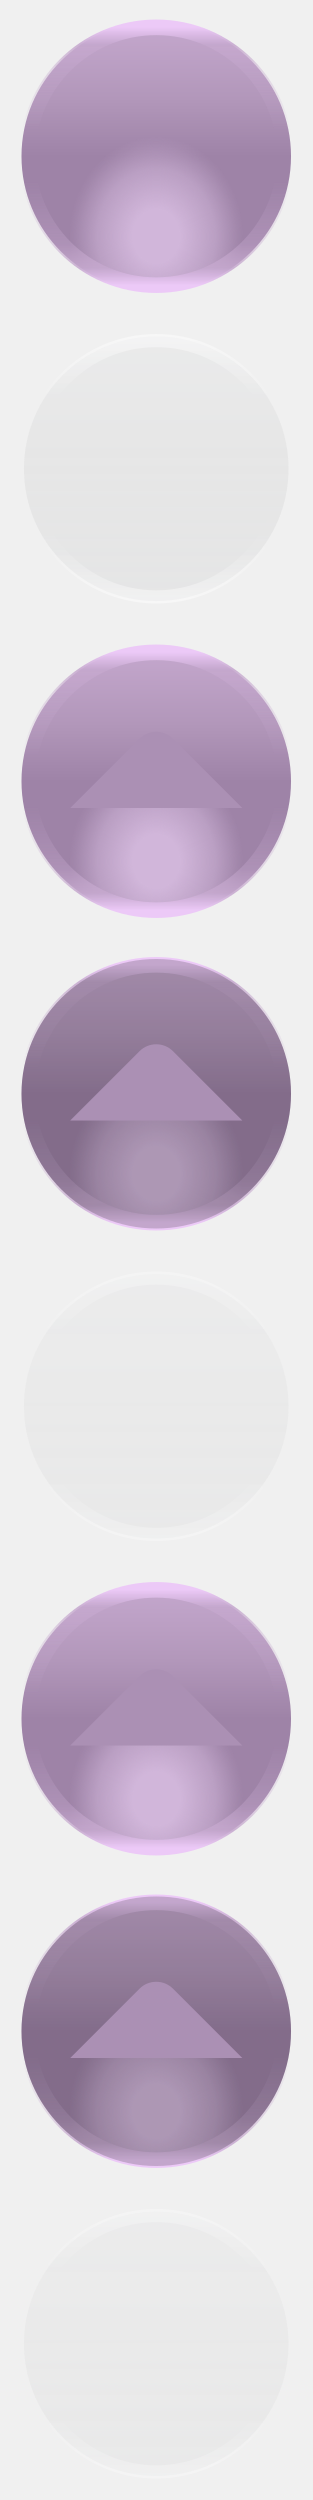
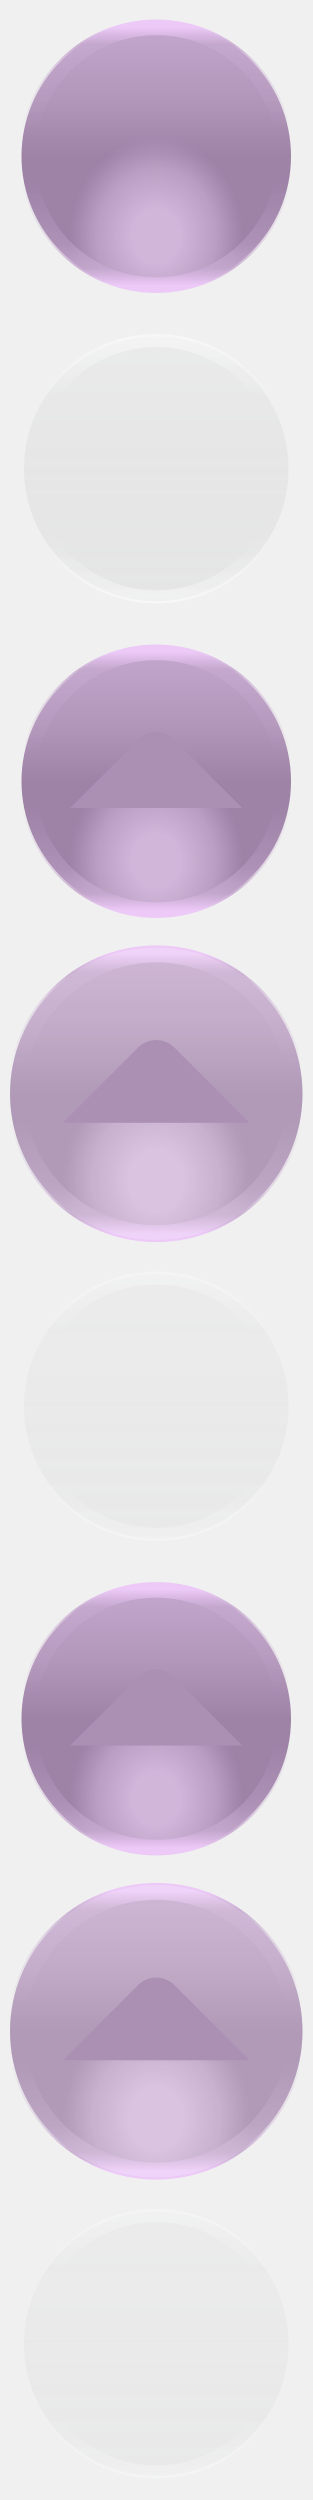
<svg xmlns="http://www.w3.org/2000/svg" width="16" height="128" viewBox="0 0 16 128">
  <g id="active-center">
    <rect x="0" y="0" width="16" height="16" fill="#000000" fill-opacity="0" />
    <g transform="translate(8,8)">
      <defs>
        <linearGradient id="bodykee0" x1="0" y1="0" x2="0" y2="1">
          <stop offset="0" stop-color="#C5A8CE" />
          <stop offset="0.286" stop-color="#B297BA" />
          <stop offset="0.5" stop-color="#9E83A7" />
          <stop offset="1" stop-color="#9E83A7" />
        </linearGradient>
        <linearGradient id="rimkee0" x1="0" y1="0" x2="0" y2="1">
          <stop offset="0" stop-color="#ECC9F7" />
          <stop offset="0.068" stop-color="#C5A8CE" stop-opacity="0.880" />
          <stop offset="0.160" stop-color="#C5A8CE" stop-opacity="0.400" />
          <stop offset="0.40" stop-color="#C5A8CE" stop-opacity="0" />
          <stop offset="0.60" stop-color="#C5A8CE" stop-opacity="0" />
          <stop offset="0.840" stop-color="#C5A8CE" stop-opacity="0.400" />
          <stop offset="0.932" stop-color="#C5A8CE" stop-opacity="0.880" />
          <stop offset="1" stop-color="#ECC9F7" />
        </linearGradient>
        <radialGradient id="domekee0" gradientUnits="userSpaceOnUse" cx="0" cy="4.100" r="4.450" gradientTransform="matrix(1 0 0 1.1461 0 -0.5989)">
          <stop offset="0" stop-color="#D1B6DA" stop-opacity="1" />
          <stop offset="0.27" stop-color="#D1B6DA" stop-opacity="1" />
          <stop offset="0.68" stop-color="#D1B6DA" stop-opacity="0.550" />
          <stop offset="0.93" stop-color="#D1B6DA" stop-opacity="0.090" />
          <stop offset="1" stop-color="#D1B6DA" stop-opacity="0" />
        </radialGradient>
      </defs>
      <circle r="6.900" fill="url(#bodykee0)" />
      <path d="M-4.448,3.966 L-4.444,3.833 L-4.436,3.700 L-4.426,3.567 L-4.412,3.434 L-4.395,3.302 L-4.375,3.171 L-4.353,3.040 L-4.327,2.909 L-4.298,2.780 L-4.267,2.652 L-4.232,2.524 L-4.195,2.398 L-4.154,2.272 L-4.111,2.148 L-4.065,2.026 L-4.017,1.904 L-3.965,1.785 L-3.911,1.666 L-3.854,1.550 L-3.794,1.435 L-3.732,1.322 L-3.667,1.211 L-3.600,1.102 L-3.530,0.995 L-3.458,0.890 L-3.384,0.788 L-3.307,0.687 L-3.228,0.589 L-3.147,0.494 L-3.063,0.401 L-2.978,0.310 L-2.890,0.222 L-2.800,0.137 L-2.709,0.054 L-2.616,-0.026 L-2.521,-0.103 L-2.424,-0.177 L-2.325,-0.248 L-2.225,-0.317 L-2.123,-0.382 L-2.020,-0.444 L-1.916,-0.503 L-1.810,-0.559 L-1.703,-0.612 L-1.595,-0.661 L-1.485,-0.707 L-1.375,-0.750 L-1.264,-0.790 L-1.152,-0.826 L-1.039,-0.859 L-0.925,-0.889 L-0.811,-0.915 L-0.696,-0.937 L-0.581,-0.956 L-0.465,-0.972 L-0.349,-0.984 L-0.233,-0.993 L-0.116,-0.998 L-0.000,-1.000 L0.116,-0.998 L0.233,-0.993 L0.349,-0.984 L0.465,-0.972 L0.581,-0.956 L0.696,-0.937 L0.811,-0.915 L0.925,-0.889 L1.039,-0.859 L1.152,-0.826 L1.264,-0.790 L1.375,-0.750 L1.485,-0.707 L1.595,-0.661 L1.703,-0.612 L1.810,-0.559 L1.916,-0.503 L2.020,-0.444 L2.123,-0.382 L2.225,-0.317 L2.325,-0.248 L2.424,-0.177 L2.521,-0.103 L2.616,-0.026 L2.709,0.054 L2.800,0.137 L2.890,0.222 L2.978,0.310 L3.063,0.401 L3.147,0.494 L3.228,0.589 L3.307,0.687 L3.384,0.788 L3.458,0.890 L3.530,0.995 L3.600,1.102 L3.667,1.211 L3.732,1.322 L3.794,1.435 L3.854,1.550 L3.911,1.666 L3.965,1.785 L4.017,1.904 L4.065,2.026 L4.111,2.148 L4.154,2.272 L4.195,2.398 L4.232,2.524 L4.267,2.652 L4.298,2.780 L4.327,2.909 L4.353,3.040 L4.375,3.171 L4.395,3.302 L4.412,3.434 L4.426,3.567 L4.436,3.700 L4.444,3.833 L4.448,3.966 L4.450,4.100 L4.448,4.234 L4.444,4.367 L4.436,4.500 L4.426,4.633 L4.412,4.766 L4.395,4.898 L4.375,5.029 L4.353,5.160 L4.327,5.291 L4.200,5.474 L4.056,5.582 L3.908,5.686 L3.758,5.787 L3.605,5.883 L3.450,5.976 L3.292,6.064 L3.133,6.148 L2.971,6.228 L2.806,6.303 L2.641,6.375 L2.473,6.442 L2.303,6.504 L2.132,6.562 L1.960,6.616 L1.786,6.665 L1.611,6.709 L1.435,6.749 L1.257,6.784 L1.079,6.815 L0.901,6.841 L0.721,6.862 L0.541,6.879 L0.361,6.891 L0.181,6.898 L0.000,6.900 L-0.181,6.898 L-0.361,6.891 L-0.541,6.879 L-0.721,6.862 L-0.901,6.841 L-1.079,6.815 L-1.257,6.784 L-1.435,6.749 L-1.611,6.709 L-1.786,6.665 L-1.960,6.616 L-2.132,6.562 L-2.303,6.504 L-2.473,6.442 L-2.641,6.375 L-2.806,6.303 L-2.971,6.228 L-3.133,6.148 L-3.292,6.064 L-3.450,5.976 L-3.605,5.883 L-3.758,5.787 L-3.908,5.686 L-4.056,5.582 L-4.200,5.474 L-4.327,5.291 L-4.353,5.160 L-4.375,5.029 L-4.395,4.898 L-4.412,4.766 L-4.426,4.633 L-4.436,4.500 L-4.444,4.367 L-4.448,4.234 L-4.450,4.100 Z" fill="url(#domekee0)" />
      <circle r="6.600" fill="none" stroke="url(#rimkee0)" stroke-width="0.800" />
    </g>
  </g>
  <g id="inactive-center">
    <rect x="0" y="16" width="16" height="16" fill="#000000" fill-opacity="0" />
    <g transform="translate(8,24)">
      <defs>
        <linearGradient id="bodykee1" x1="0" y1="0" x2="0" y2="1">
          <stop offset="0" stop-color="#D4D6D8" stop-opacity="0.236" />
          <stop offset="0.45" stop-color="#C9C9C9" stop-opacity="0.23" />
          <stop offset="1" stop-color="#B8BABC" stop-opacity="0.195" />
        </linearGradient>
        <linearGradient id="rimkee1" x1="0" y1="0" x2="0" y2="1">
          <stop offset="0" stop-color="#FFFFFF" stop-opacity="0.434" />
          <stop offset="0.220" stop-color="#FFFFFF" stop-opacity="0" />
          <stop offset="0.800" stop-color="#FFFFFF" stop-opacity="0.023" />
          <stop offset="1" stop-color="#FFFFFF" stop-opacity="0.434" />
        </linearGradient>
      </defs>
      <circle r="6.774" fill="url(#bodykee1)" />
      <circle r="6.562" fill="none" stroke="url(#rimkee1)" stroke-width="0.674" />
    </g>
  </g>
  <g id="hover-center">
    <rect x="0" y="32" width="16" height="16" fill="#000000" fill-opacity="0" />
    <g transform="translate(8,40)">
      <defs>
        <linearGradient id="bodykee2" x1="0" y1="0" x2="0" y2="1">
          <stop offset="0" stop-color="#C5A8CE" />
          <stop offset="0.286" stop-color="#B297BA" />
          <stop offset="0.5" stop-color="#9E83A7" />
          <stop offset="1" stop-color="#9E83A7" />
        </linearGradient>
        <linearGradient id="rimkee2" x1="0" y1="0" x2="0" y2="1">
          <stop offset="0" stop-color="#ECC9F7" />
          <stop offset="0.068" stop-color="#C5A8CE" stop-opacity="0.880" />
          <stop offset="0.160" stop-color="#C5A8CE" stop-opacity="0.400" />
          <stop offset="0.40" stop-color="#C5A8CE" stop-opacity="0" />
          <stop offset="0.60" stop-color="#C5A8CE" stop-opacity="0" />
          <stop offset="0.840" stop-color="#C5A8CE" stop-opacity="0.400" />
          <stop offset="0.932" stop-color="#C5A8CE" stop-opacity="0.880" />
          <stop offset="1" stop-color="#ECC9F7" />
        </linearGradient>
        <radialGradient id="domekee2" gradientUnits="userSpaceOnUse" cx="0" cy="4.100" r="4.450" gradientTransform="matrix(1 0 0 1.1461 0 -0.5989)">
          <stop offset="0" stop-color="#D1B6DA" stop-opacity="1" />
          <stop offset="0.27" stop-color="#D1B6DA" stop-opacity="1" />
          <stop offset="0.68" stop-color="#D1B6DA" stop-opacity="0.550" />
          <stop offset="0.93" stop-color="#D1B6DA" stop-opacity="0.090" />
          <stop offset="1" stop-color="#D1B6DA" stop-opacity="0" />
        </radialGradient>
      </defs>
      <circle r="6.900" fill="url(#bodykee2)" />
      <path d="M-4.448,3.966 L-4.444,3.833 L-4.436,3.700 L-4.426,3.567 L-4.412,3.434 L-4.395,3.302 L-4.375,3.171 L-4.353,3.040 L-4.327,2.909 L-4.298,2.780 L-4.267,2.652 L-4.232,2.524 L-4.195,2.398 L-4.154,2.272 L-4.111,2.148 L-4.065,2.026 L-4.017,1.904 L-3.965,1.785 L-3.911,1.666 L-3.854,1.550 L-3.794,1.435 L-3.732,1.322 L-3.667,1.211 L-3.600,1.102 L-3.530,0.995 L-3.458,0.890 L-3.384,0.788 L-3.307,0.687 L-3.228,0.589 L-3.147,0.494 L-3.063,0.401 L-2.978,0.310 L-2.890,0.222 L-2.800,0.137 L-2.709,0.054 L-2.616,-0.026 L-2.521,-0.103 L-2.424,-0.177 L-2.325,-0.248 L-2.225,-0.317 L-2.123,-0.382 L-2.020,-0.444 L-1.916,-0.503 L-1.810,-0.559 L-1.703,-0.612 L-1.595,-0.661 L-1.485,-0.707 L-1.375,-0.750 L-1.264,-0.790 L-1.152,-0.826 L-1.039,-0.859 L-0.925,-0.889 L-0.811,-0.915 L-0.696,-0.937 L-0.581,-0.956 L-0.465,-0.972 L-0.349,-0.984 L-0.233,-0.993 L-0.116,-0.998 L-0.000,-1.000 L0.116,-0.998 L0.233,-0.993 L0.349,-0.984 L0.465,-0.972 L0.581,-0.956 L0.696,-0.937 L0.811,-0.915 L0.925,-0.889 L1.039,-0.859 L1.152,-0.826 L1.264,-0.790 L1.375,-0.750 L1.485,-0.707 L1.595,-0.661 L1.703,-0.612 L1.810,-0.559 L1.916,-0.503 L2.020,-0.444 L2.123,-0.382 L2.225,-0.317 L2.325,-0.248 L2.424,-0.177 L2.521,-0.103 L2.616,-0.026 L2.709,0.054 L2.800,0.137 L2.890,0.222 L2.978,0.310 L3.063,0.401 L3.147,0.494 L3.228,0.589 L3.307,0.687 L3.384,0.788 L3.458,0.890 L3.530,0.995 L3.600,1.102 L3.667,1.211 L3.732,1.322 L3.794,1.435 L3.854,1.550 L3.911,1.666 L3.965,1.785 L4.017,1.904 L4.065,2.026 L4.111,2.148 L4.154,2.272 L4.195,2.398 L4.232,2.524 L4.267,2.652 L4.298,2.780 L4.327,2.909 L4.353,3.040 L4.375,3.171 L4.395,3.302 L4.412,3.434 L4.426,3.567 L4.436,3.700 L4.444,3.833 L4.448,3.966 L4.450,4.100 L4.448,4.234 L4.444,4.367 L4.436,4.500 L4.426,4.633 L4.412,4.766 L4.395,4.898 L4.375,5.029 L4.353,5.160 L4.327,5.291 L4.200,5.474 L4.056,5.582 L3.908,5.686 L3.758,5.787 L3.605,5.883 L3.450,5.976 L3.292,6.064 L3.133,6.148 L2.971,6.228 L2.806,6.303 L2.641,6.375 L2.473,6.442 L2.303,6.504 L2.132,6.562 L1.960,6.616 L1.786,6.665 L1.611,6.709 L1.435,6.749 L1.257,6.784 L1.079,6.815 L0.901,6.841 L0.721,6.862 L0.541,6.879 L0.361,6.891 L0.181,6.898 L0.000,6.900 L-0.181,6.898 L-0.361,6.891 L-0.541,6.879 L-0.721,6.862 L-0.901,6.841 L-1.079,6.815 L-1.257,6.784 L-1.435,6.749 L-1.611,6.709 L-1.786,6.665 L-1.960,6.616 L-2.132,6.562 L-2.303,6.504 L-2.473,6.442 L-2.641,6.375 L-2.806,6.303 L-2.971,6.228 L-3.133,6.148 L-3.292,6.064 L-3.450,5.976 L-3.605,5.883 L-3.758,5.787 L-3.908,5.686 L-4.056,5.582 L-4.200,5.474 L-4.327,5.291 L-4.353,5.160 L-4.375,5.029 L-4.395,4.898 L-4.412,4.766 L-4.426,4.633 L-4.436,4.500 L-4.444,4.367 L-4.448,4.234 L-4.450,4.100 Z" fill="url(#domekee2)" />
      <circle r="6.600" fill="none" stroke="url(#rimkee2)" stroke-width="0.800" />
      <path transform="matrix(0.01754674 0 0 -0.01754674 -8.10415 8.0813)" fill="#AB90B4" d="m 210.737,382.462 202.329,202.329 c 26.838,26.838 70.749,26.838 97.587,6e-4 l 202.331,-202.331 -502.247,0.001" />
    </g>
  </g>
  <g id="pressed-center">
    <rect x="0" y="48" width="16" height="16" fill="#000000" fill-opacity="0" />
    <g transform="translate(8,56)">
      <defs>
        <linearGradient id="bodykee3" x1="0" y1="0" x2="0" y2="1">
          <stop offset="0" stop-color="#C5A8CE" />
          <stop offset="0.286" stop-color="#B297BA" />
          <stop offset="0.5" stop-color="#9E83A7" />
          <stop offset="1" stop-color="#9E83A7" />
        </linearGradient>
        <linearGradient id="rimkee3" x1="0" y1="0" x2="0" y2="1">
          <stop offset="0" stop-color="#ECC9F7" />
          <stop offset="0.068" stop-color="#C5A8CE" stop-opacity="0.880" />
          <stop offset="0.160" stop-color="#C5A8CE" stop-opacity="0.400" />
          <stop offset="0.40" stop-color="#C5A8CE" stop-opacity="0" />
          <stop offset="0.60" stop-color="#C5A8CE" stop-opacity="0" />
          <stop offset="0.840" stop-color="#C5A8CE" stop-opacity="0.400" />
          <stop offset="0.932" stop-color="#C5A8CE" stop-opacity="0.880" />
          <stop offset="1" stop-color="#ECC9F7" />
        </linearGradient>
        <radialGradient id="domekee3" gradientUnits="userSpaceOnUse" cx="0" cy="4.100" r="4.450" gradientTransform="matrix(1 0 0 1.1461 0 -0.5989)">
          <stop offset="0" stop-color="#D1B6DA" stop-opacity="1" />
          <stop offset="0.27" stop-color="#D1B6DA" stop-opacity="1" />
          <stop offset="0.68" stop-color="#D1B6DA" stop-opacity="0.550" />
          <stop offset="0.93" stop-color="#D1B6DA" stop-opacity="0.090" />
          <stop offset="1" stop-color="#D1B6DA" stop-opacity="0" />
        </radialGradient>
      </defs>
-       <circle r="6.900" fill="url(#bodykee3)" />
-       <path d="M-4.448,3.966 L-4.444,3.833 L-4.436,3.700 L-4.426,3.567 L-4.412,3.434 L-4.395,3.302 L-4.375,3.171 L-4.353,3.040 L-4.327,2.909 L-4.298,2.780 L-4.267,2.652 L-4.232,2.524 L-4.195,2.398 L-4.154,2.272 L-4.111,2.148 L-4.065,2.026 L-4.017,1.904 L-3.965,1.785 L-3.911,1.666 L-3.854,1.550 L-3.794,1.435 L-3.732,1.322 L-3.667,1.211 L-3.600,1.102 L-3.530,0.995 L-3.458,0.890 L-3.384,0.788 L-3.307,0.687 L-3.228,0.589 L-3.147,0.494 L-3.063,0.401 L-2.978,0.310 L-2.890,0.222 L-2.800,0.137 L-2.709,0.054 L-2.616,-0.026 L-2.521,-0.103 L-2.424,-0.177 L-2.325,-0.248 L-2.225,-0.317 L-2.123,-0.382 L-2.020,-0.444 L-1.916,-0.503 L-1.810,-0.559 L-1.703,-0.612 L-1.595,-0.661 L-1.485,-0.707 L-1.375,-0.750 L-1.264,-0.790 L-1.152,-0.826 L-1.039,-0.859 L-0.925,-0.889 L-0.811,-0.915 L-0.696,-0.937 L-0.581,-0.956 L-0.465,-0.972 L-0.349,-0.984 L-0.233,-0.993 L-0.116,-0.998 L-0.000,-1.000 L0.116,-0.998 L0.233,-0.993 L0.349,-0.984 L0.465,-0.972 L0.581,-0.956 L0.696,-0.937 L0.811,-0.915 L0.925,-0.889 L1.039,-0.859 L1.152,-0.826 L1.264,-0.790 L1.375,-0.750 L1.485,-0.707 L1.595,-0.661 L1.703,-0.612 L1.810,-0.559 L1.916,-0.503 L2.020,-0.444 L2.123,-0.382 L2.225,-0.317 L2.325,-0.248 L2.424,-0.177 L2.521,-0.103 L2.616,-0.026 L2.709,0.054 L2.800,0.137 L2.890,0.222 L2.978,0.310 L3.063,0.401 L3.147,0.494 L3.228,0.589 L3.307,0.687 L3.384,0.788 L3.458,0.890 L3.530,0.995 L3.600,1.102 L3.667,1.211 L3.732,1.322 L3.794,1.435 L3.854,1.550 L3.911,1.666 L3.965,1.785 L4.017,1.904 L4.065,2.026 L4.111,2.148 L4.154,2.272 L4.195,2.398 L4.232,2.524 L4.267,2.652 L4.298,2.780 L4.327,2.909 L4.353,3.040 L4.375,3.171 L4.395,3.302 L4.412,3.434 L4.426,3.567 L4.436,3.700 L4.444,3.833 L4.448,3.966 L4.450,4.100 L4.448,4.234 L4.444,4.367 L4.436,4.500 L4.426,4.633 L4.412,4.766 L4.395,4.898 L4.375,5.029 L4.353,5.160 L4.327,5.291 L4.200,5.474 L4.056,5.582 L3.908,5.686 L3.758,5.787 L3.605,5.883 L3.450,5.976 L3.292,6.064 L3.133,6.148 L2.971,6.228 L2.806,6.303 L2.641,6.375 L2.473,6.442 L2.303,6.504 L2.132,6.562 L1.960,6.616 L1.786,6.665 L1.611,6.709 L1.435,6.749 L1.257,6.784 L1.079,6.815 L0.901,6.841 L0.721,6.862 L0.541,6.879 L0.361,6.891 L0.181,6.898 L0.000,6.900 L-0.181,6.898 L-0.361,6.891 L-0.541,6.879 L-0.721,6.862 L-0.901,6.841 L-1.079,6.815 L-1.257,6.784 L-1.435,6.749 L-1.611,6.709 L-1.786,6.665 L-1.960,6.616 L-2.132,6.562 L-2.303,6.504 L-2.473,6.442 L-2.641,6.375 L-2.806,6.303 L-2.971,6.228 L-3.133,6.148 L-3.292,6.064 L-3.450,5.976 L-3.605,5.883 L-3.758,5.787 L-3.908,5.686 L-4.056,5.582 L-4.200,5.474 L-4.327,5.291 L-4.353,5.160 L-4.375,5.029 L-4.395,4.898 L-4.412,4.766 L-4.426,4.633 L-4.436,4.500 L-4.444,4.367 L-4.448,4.234 L-4.450,4.100 Z" fill="url(#domekee3)" />
-       <circle r="6.600" fill="none" stroke="url(#rimkee3)" stroke-width="0.800" />
-       <circle r="6.900" fill="#000000" opacity="0.172" />
-       <path transform="matrix(0.01754674 0 0 -0.01754674 -8.10415 8.0813)" fill="#AB90B4" d="m 210.737,382.462 202.329,202.329 c 26.838,26.838 70.749,26.838 97.587,6e-4 l 202.331,-202.331 -502.247,0.001" />
+       <g transform="scale(1.085)">
+         <circle r="6.900" fill="url(#bodykee3)" />
+         <path d="M-4.448,3.966 L-4.444,3.833 L-4.436,3.700 L-4.426,3.567 L-4.412,3.434 L-4.395,3.302 L-4.375,3.171 L-4.353,3.040 L-4.327,2.909 L-4.298,2.780 L-4.267,2.652 L-4.232,2.524 L-4.195,2.398 L-4.154,2.272 L-4.111,2.148 L-4.065,2.026 L-4.017,1.904 L-3.965,1.785 L-3.911,1.666 L-3.854,1.550 L-3.794,1.435 L-3.732,1.322 L-3.667,1.211 L-3.600,1.102 L-3.530,0.995 L-3.458,0.890 L-3.384,0.788 L-3.307,0.687 L-3.228,0.589 L-3.147,0.494 L-3.063,0.401 L-2.978,0.310 L-2.890,0.222 L-2.800,0.137 L-2.709,0.054 L-2.616,-0.026 L-2.521,-0.103 L-2.424,-0.177 L-2.325,-0.248 L-2.225,-0.317 L-2.123,-0.382 L-2.020,-0.444 L-1.916,-0.503 L-1.810,-0.559 L-1.703,-0.612 L-1.595,-0.661 L-1.485,-0.707 L-1.375,-0.750 L-1.264,-0.790 L-1.152,-0.826 L-1.039,-0.859 L-0.925,-0.889 L-0.811,-0.915 L-0.696,-0.937 L-0.581,-0.956 L-0.465,-0.972 L-0.349,-0.984 L-0.233,-0.993 L-0.116,-0.998 L-0.000,-1.000 L0.116,-0.998 L0.233,-0.993 L0.349,-0.984 L0.465,-0.972 L0.581,-0.956 L0.696,-0.937 L0.811,-0.915 L0.925,-0.889 L1.039,-0.859 L1.152,-0.826 L1.264,-0.790 L1.375,-0.750 L1.485,-0.707 L1.595,-0.661 L1.703,-0.612 L1.810,-0.559 L1.916,-0.503 L2.020,-0.444 L2.123,-0.382 L2.225,-0.317 L2.325,-0.248 L2.424,-0.177 L2.521,-0.103 L2.616,-0.026 L2.709,0.054 L2.800,0.137 L2.890,0.222 L2.978,0.310 L3.063,0.401 L3.147,0.494 L3.228,0.589 L3.307,0.687 L3.384,0.788 L3.458,0.890 L3.530,0.995 L3.600,1.102 L3.667,1.211 L3.732,1.322 L3.794,1.435 L3.854,1.550 L3.911,1.666 L3.965,1.785 L4.017,1.904 L4.065,2.026 L4.111,2.148 L4.154,2.272 L4.195,2.398 L4.232,2.524 L4.267,2.652 L4.298,2.780 L4.327,2.909 L4.353,3.040 L4.375,3.171 L4.395,3.302 L4.412,3.434 L4.426,3.567 L4.436,3.700 L4.444,3.833 L4.448,3.966 L4.450,4.100 L4.448,4.234 L4.444,4.367 L4.436,4.500 L4.426,4.633 L4.412,4.766 L4.395,4.898 L4.375,5.029 L4.353,5.160 L4.327,5.291 L4.200,5.474 L4.056,5.582 L3.908,5.686 L3.758,5.787 L3.605,5.883 L3.450,5.976 L3.292,6.064 L3.133,6.148 L2.971,6.228 L2.806,6.303 L2.641,6.375 L2.473,6.442 L2.303,6.504 L2.132,6.562 L1.960,6.616 L1.786,6.665 L1.611,6.709 L1.435,6.749 L1.257,6.784 L1.079,6.815 L0.901,6.841 L0.721,6.862 L0.541,6.879 L0.361,6.891 L0.181,6.898 L0.000,6.900 L-0.181,6.898 L-0.361,6.891 L-0.541,6.879 L-0.721,6.862 L-0.901,6.841 L-1.079,6.815 L-1.257,6.784 L-1.435,6.749 L-1.611,6.709 L-1.786,6.665 L-1.960,6.616 L-2.132,6.562 L-2.303,6.504 L-2.473,6.442 L-2.641,6.375 L-2.806,6.303 L-2.971,6.228 L-3.133,6.148 L-3.292,6.064 L-3.450,5.976 L-3.605,5.883 L-3.758,5.787 L-3.908,5.686 L-4.056,5.582 L-4.200,5.474 L-4.327,5.291 L-4.353,5.160 L-4.375,5.029 L-4.395,4.898 L-4.412,4.766 L-4.426,4.633 L-4.436,4.500 L-4.444,4.367 L-4.448,4.234 L-4.450,4.100 Z" fill="url(#domekee3)" />
+         <circle r="6.600" fill="none" stroke="url(#rimkee3)" stroke-width="0.800" />
+         <circle r="6.900" fill="#FFFFFF" opacity="0.185" />
+         <path transform="matrix(0.01754674 0 0 -0.01754674 -8.10415 8.0813)" fill="#AB90B4" d="m 210.737,382.462 202.329,202.329 c 26.838,26.838 70.749,26.838 97.587,6e-4 l 202.331,-202.331 -502.247,0.001" />
+       </g>
    </g>
  </g>
  <g id="deactivated-center">
    <rect x="0" y="64" width="16" height="16" fill="#000000" fill-opacity="0" />
    <g transform="translate(8,72)">
      <defs>
        <linearGradient id="bodykee4" x1="0" y1="0" x2="0" y2="1">
          <stop offset="0" stop-color="#D4D6D8" stop-opacity="0.153" />
          <stop offset="0.45" stop-color="#C9C9C9" stop-opacity="0.149" />
          <stop offset="1" stop-color="#B8BABC" stop-opacity="0.127" />
        </linearGradient>
        <linearGradient id="rimkee4" x1="0" y1="0" x2="0" y2="1">
          <stop offset="0" stop-color="#FFFFFF" stop-opacity="0.282" />
          <stop offset="0.220" stop-color="#FFFFFF" stop-opacity="0" />
          <stop offset="0.800" stop-color="#FFFFFF" stop-opacity="0.015" />
          <stop offset="1" stop-color="#FFFFFF" stop-opacity="0.282" />
        </linearGradient>
      </defs>
      <circle r="6.774" fill="url(#bodykee4)" />
      <circle r="6.562" fill="none" stroke="url(#rimkee4)" stroke-width="0.674" />
    </g>
  </g>
  <g id="hover-inactive-center">
    <rect x="0" y="80" width="16" height="16" fill="#000000" fill-opacity="0" />
    <g transform="translate(8,88)">
      <defs>
        <linearGradient id="bodykee5" x1="0" y1="0" x2="0" y2="1">
          <stop offset="0" stop-color="#C5A8CE" />
          <stop offset="0.286" stop-color="#B297BA" />
          <stop offset="0.5" stop-color="#9E83A7" />
          <stop offset="1" stop-color="#9E83A7" />
        </linearGradient>
        <linearGradient id="rimkee5" x1="0" y1="0" x2="0" y2="1">
          <stop offset="0" stop-color="#ECC9F7" />
          <stop offset="0.068" stop-color="#C5A8CE" stop-opacity="0.880" />
          <stop offset="0.160" stop-color="#C5A8CE" stop-opacity="0.400" />
          <stop offset="0.40" stop-color="#C5A8CE" stop-opacity="0" />
          <stop offset="0.60" stop-color="#C5A8CE" stop-opacity="0" />
          <stop offset="0.840" stop-color="#C5A8CE" stop-opacity="0.400" />
          <stop offset="0.932" stop-color="#C5A8CE" stop-opacity="0.880" />
          <stop offset="1" stop-color="#ECC9F7" />
        </linearGradient>
        <radialGradient id="domekee5" gradientUnits="userSpaceOnUse" cx="0" cy="4.100" r="4.450" gradientTransform="matrix(1 0 0 1.1461 0 -0.5989)">
          <stop offset="0" stop-color="#D1B6DA" stop-opacity="1" />
          <stop offset="0.27" stop-color="#D1B6DA" stop-opacity="1" />
          <stop offset="0.68" stop-color="#D1B6DA" stop-opacity="0.550" />
          <stop offset="0.93" stop-color="#D1B6DA" stop-opacity="0.090" />
          <stop offset="1" stop-color="#D1B6DA" stop-opacity="0" />
        </radialGradient>
      </defs>
      <circle r="6.900" fill="url(#bodykee5)" />
      <path d="M-4.448,3.966 L-4.444,3.833 L-4.436,3.700 L-4.426,3.567 L-4.412,3.434 L-4.395,3.302 L-4.375,3.171 L-4.353,3.040 L-4.327,2.909 L-4.298,2.780 L-4.267,2.652 L-4.232,2.524 L-4.195,2.398 L-4.154,2.272 L-4.111,2.148 L-4.065,2.026 L-4.017,1.904 L-3.965,1.785 L-3.911,1.666 L-3.854,1.550 L-3.794,1.435 L-3.732,1.322 L-3.667,1.211 L-3.600,1.102 L-3.530,0.995 L-3.458,0.890 L-3.384,0.788 L-3.307,0.687 L-3.228,0.589 L-3.147,0.494 L-3.063,0.401 L-2.978,0.310 L-2.890,0.222 L-2.800,0.137 L-2.709,0.054 L-2.616,-0.026 L-2.521,-0.103 L-2.424,-0.177 L-2.325,-0.248 L-2.225,-0.317 L-2.123,-0.382 L-2.020,-0.444 L-1.916,-0.503 L-1.810,-0.559 L-1.703,-0.612 L-1.595,-0.661 L-1.485,-0.707 L-1.375,-0.750 L-1.264,-0.790 L-1.152,-0.826 L-1.039,-0.859 L-0.925,-0.889 L-0.811,-0.915 L-0.696,-0.937 L-0.581,-0.956 L-0.465,-0.972 L-0.349,-0.984 L-0.233,-0.993 L-0.116,-0.998 L-0.000,-1.000 L0.116,-0.998 L0.233,-0.993 L0.349,-0.984 L0.465,-0.972 L0.581,-0.956 L0.696,-0.937 L0.811,-0.915 L0.925,-0.889 L1.039,-0.859 L1.152,-0.826 L1.264,-0.790 L1.375,-0.750 L1.485,-0.707 L1.595,-0.661 L1.703,-0.612 L1.810,-0.559 L1.916,-0.503 L2.020,-0.444 L2.123,-0.382 L2.225,-0.317 L2.325,-0.248 L2.424,-0.177 L2.521,-0.103 L2.616,-0.026 L2.709,0.054 L2.800,0.137 L2.890,0.222 L2.978,0.310 L3.063,0.401 L3.147,0.494 L3.228,0.589 L3.307,0.687 L3.384,0.788 L3.458,0.890 L3.530,0.995 L3.600,1.102 L3.667,1.211 L3.732,1.322 L3.794,1.435 L3.854,1.550 L3.911,1.666 L3.965,1.785 L4.017,1.904 L4.065,2.026 L4.111,2.148 L4.154,2.272 L4.195,2.398 L4.232,2.524 L4.267,2.652 L4.298,2.780 L4.327,2.909 L4.353,3.040 L4.375,3.171 L4.395,3.302 L4.412,3.434 L4.426,3.567 L4.436,3.700 L4.444,3.833 L4.448,3.966 L4.450,4.100 L4.448,4.234 L4.444,4.367 L4.436,4.500 L4.426,4.633 L4.412,4.766 L4.395,4.898 L4.375,5.029 L4.353,5.160 L4.327,5.291 L4.200,5.474 L4.056,5.582 L3.908,5.686 L3.758,5.787 L3.605,5.883 L3.450,5.976 L3.292,6.064 L3.133,6.148 L2.971,6.228 L2.806,6.303 L2.641,6.375 L2.473,6.442 L2.303,6.504 L2.132,6.562 L1.960,6.616 L1.786,6.665 L1.611,6.709 L1.435,6.749 L1.257,6.784 L1.079,6.815 L0.901,6.841 L0.721,6.862 L0.541,6.879 L0.361,6.891 L0.181,6.898 L0.000,6.900 L-0.181,6.898 L-0.361,6.891 L-0.541,6.879 L-0.721,6.862 L-0.901,6.841 L-1.079,6.815 L-1.257,6.784 L-1.435,6.749 L-1.611,6.709 L-1.786,6.665 L-1.960,6.616 L-2.132,6.562 L-2.303,6.504 L-2.473,6.442 L-2.641,6.375 L-2.806,6.303 L-2.971,6.228 L-3.133,6.148 L-3.292,6.064 L-3.450,5.976 L-3.605,5.883 L-3.758,5.787 L-3.908,5.686 L-4.056,5.582 L-4.200,5.474 L-4.327,5.291 L-4.353,5.160 L-4.375,5.029 L-4.395,4.898 L-4.412,4.766 L-4.426,4.633 L-4.436,4.500 L-4.444,4.367 L-4.448,4.234 L-4.450,4.100 Z" fill="url(#domekee5)" />
      <circle r="6.600" fill="none" stroke="url(#rimkee5)" stroke-width="0.800" />
      <path transform="matrix(0.01754674 0 0 -0.01754674 -8.10415 8.0813)" fill="#AB90B4" d="m 210.737,382.462 202.329,202.329 c 26.838,26.838 70.749,26.838 97.587,6e-4 l 202.331,-202.331 -502.247,0.001" />
    </g>
  </g>
  <g id="pressed-inactive-center">
    <rect x="0" y="96" width="16" height="16" fill="#000000" fill-opacity="0" />
    <g transform="translate(8,104)">
      <defs>
        <linearGradient id="bodykee6" x1="0" y1="0" x2="0" y2="1">
          <stop offset="0" stop-color="#C5A8CE" />
          <stop offset="0.286" stop-color="#B297BA" />
          <stop offset="0.5" stop-color="#9E83A7" />
          <stop offset="1" stop-color="#9E83A7" />
        </linearGradient>
        <linearGradient id="rimkee6" x1="0" y1="0" x2="0" y2="1">
          <stop offset="0" stop-color="#ECC9F7" />
          <stop offset="0.068" stop-color="#C5A8CE" stop-opacity="0.880" />
          <stop offset="0.160" stop-color="#C5A8CE" stop-opacity="0.400" />
          <stop offset="0.40" stop-color="#C5A8CE" stop-opacity="0" />
          <stop offset="0.60" stop-color="#C5A8CE" stop-opacity="0" />
          <stop offset="0.840" stop-color="#C5A8CE" stop-opacity="0.400" />
          <stop offset="0.932" stop-color="#C5A8CE" stop-opacity="0.880" />
          <stop offset="1" stop-color="#ECC9F7" />
        </linearGradient>
        <radialGradient id="domekee6" gradientUnits="userSpaceOnUse" cx="0" cy="4.100" r="4.450" gradientTransform="matrix(1 0 0 1.1461 0 -0.5989)">
          <stop offset="0" stop-color="#D1B6DA" stop-opacity="1" />
          <stop offset="0.27" stop-color="#D1B6DA" stop-opacity="1" />
          <stop offset="0.68" stop-color="#D1B6DA" stop-opacity="0.550" />
          <stop offset="0.93" stop-color="#D1B6DA" stop-opacity="0.090" />
          <stop offset="1" stop-color="#D1B6DA" stop-opacity="0" />
        </radialGradient>
      </defs>
-       <circle r="6.900" fill="url(#bodykee6)" />
-       <path d="M-4.448,3.966 L-4.444,3.833 L-4.436,3.700 L-4.426,3.567 L-4.412,3.434 L-4.395,3.302 L-4.375,3.171 L-4.353,3.040 L-4.327,2.909 L-4.298,2.780 L-4.267,2.652 L-4.232,2.524 L-4.195,2.398 L-4.154,2.272 L-4.111,2.148 L-4.065,2.026 L-4.017,1.904 L-3.965,1.785 L-3.911,1.666 L-3.854,1.550 L-3.794,1.435 L-3.732,1.322 L-3.667,1.211 L-3.600,1.102 L-3.530,0.995 L-3.458,0.890 L-3.384,0.788 L-3.307,0.687 L-3.228,0.589 L-3.147,0.494 L-3.063,0.401 L-2.978,0.310 L-2.890,0.222 L-2.800,0.137 L-2.709,0.054 L-2.616,-0.026 L-2.521,-0.103 L-2.424,-0.177 L-2.325,-0.248 L-2.225,-0.317 L-2.123,-0.382 L-2.020,-0.444 L-1.916,-0.503 L-1.810,-0.559 L-1.703,-0.612 L-1.595,-0.661 L-1.485,-0.707 L-1.375,-0.750 L-1.264,-0.790 L-1.152,-0.826 L-1.039,-0.859 L-0.925,-0.889 L-0.811,-0.915 L-0.696,-0.937 L-0.581,-0.956 L-0.465,-0.972 L-0.349,-0.984 L-0.233,-0.993 L-0.116,-0.998 L-0.000,-1.000 L0.116,-0.998 L0.233,-0.993 L0.349,-0.984 L0.465,-0.972 L0.581,-0.956 L0.696,-0.937 L0.811,-0.915 L0.925,-0.889 L1.039,-0.859 L1.152,-0.826 L1.264,-0.790 L1.375,-0.750 L1.485,-0.707 L1.595,-0.661 L1.703,-0.612 L1.810,-0.559 L1.916,-0.503 L2.020,-0.444 L2.123,-0.382 L2.225,-0.317 L2.325,-0.248 L2.424,-0.177 L2.521,-0.103 L2.616,-0.026 L2.709,0.054 L2.800,0.137 L2.890,0.222 L2.978,0.310 L3.063,0.401 L3.147,0.494 L3.228,0.589 L3.307,0.687 L3.384,0.788 L3.458,0.890 L3.530,0.995 L3.600,1.102 L3.667,1.211 L3.732,1.322 L3.794,1.435 L3.854,1.550 L3.911,1.666 L3.965,1.785 L4.017,1.904 L4.065,2.026 L4.111,2.148 L4.154,2.272 L4.195,2.398 L4.232,2.524 L4.267,2.652 L4.298,2.780 L4.327,2.909 L4.353,3.040 L4.375,3.171 L4.395,3.302 L4.412,3.434 L4.426,3.567 L4.436,3.700 L4.444,3.833 L4.448,3.966 L4.450,4.100 L4.448,4.234 L4.444,4.367 L4.436,4.500 L4.426,4.633 L4.412,4.766 L4.395,4.898 L4.375,5.029 L4.353,5.160 L4.327,5.291 L4.200,5.474 L4.056,5.582 L3.908,5.686 L3.758,5.787 L3.605,5.883 L3.450,5.976 L3.292,6.064 L3.133,6.148 L2.971,6.228 L2.806,6.303 L2.641,6.375 L2.473,6.442 L2.303,6.504 L2.132,6.562 L1.960,6.616 L1.786,6.665 L1.611,6.709 L1.435,6.749 L1.257,6.784 L1.079,6.815 L0.901,6.841 L0.721,6.862 L0.541,6.879 L0.361,6.891 L0.181,6.898 L0.000,6.900 L-0.181,6.898 L-0.361,6.891 L-0.541,6.879 L-0.721,6.862 L-0.901,6.841 L-1.079,6.815 L-1.257,6.784 L-1.435,6.749 L-1.611,6.709 L-1.786,6.665 L-1.960,6.616 L-2.132,6.562 L-2.303,6.504 L-2.473,6.442 L-2.641,6.375 L-2.806,6.303 L-2.971,6.228 L-3.133,6.148 L-3.292,6.064 L-3.450,5.976 L-3.605,5.883 L-3.758,5.787 L-3.908,5.686 L-4.056,5.582 L-4.200,5.474 L-4.327,5.291 L-4.353,5.160 L-4.375,5.029 L-4.395,4.898 L-4.412,4.766 L-4.426,4.633 L-4.436,4.500 L-4.444,4.367 L-4.448,4.234 L-4.450,4.100 Z" fill="url(#domekee6)" />
-       <circle r="6.600" fill="none" stroke="url(#rimkee6)" stroke-width="0.800" />
-       <circle r="6.900" fill="#000000" opacity="0.172" />
-       <path transform="matrix(0.01754674 0 0 -0.01754674 -8.10415 8.0813)" fill="#AB90B4" d="m 210.737,382.462 202.329,202.329 c 26.838,26.838 70.749,26.838 97.587,6e-4 l 202.331,-202.331 -502.247,0.001" />
+       <g transform="scale(1.085)">
+         <circle r="6.900" fill="url(#bodykee6)" />
+         <path d="M-4.448,3.966 L-4.444,3.833 L-4.436,3.700 L-4.426,3.567 L-4.412,3.434 L-4.395,3.302 L-4.375,3.171 L-4.353,3.040 L-4.327,2.909 L-4.298,2.780 L-4.267,2.652 L-4.232,2.524 L-4.195,2.398 L-4.154,2.272 L-4.111,2.148 L-4.065,2.026 L-4.017,1.904 L-3.965,1.785 L-3.911,1.666 L-3.854,1.550 L-3.794,1.435 L-3.732,1.322 L-3.667,1.211 L-3.600,1.102 L-3.530,0.995 L-3.458,0.890 L-3.384,0.788 L-3.307,0.687 L-3.228,0.589 L-3.147,0.494 L-3.063,0.401 L-2.978,0.310 L-2.890,0.222 L-2.800,0.137 L-2.709,0.054 L-2.616,-0.026 L-2.521,-0.103 L-2.424,-0.177 L-2.325,-0.248 L-2.225,-0.317 L-2.123,-0.382 L-2.020,-0.444 L-1.916,-0.503 L-1.810,-0.559 L-1.703,-0.612 L-1.595,-0.661 L-1.485,-0.707 L-1.375,-0.750 L-1.264,-0.790 L-1.152,-0.826 L-1.039,-0.859 L-0.925,-0.889 L-0.811,-0.915 L-0.696,-0.937 L-0.581,-0.956 L-0.465,-0.972 L-0.349,-0.984 L-0.233,-0.993 L-0.116,-0.998 L-0.000,-1.000 L0.116,-0.998 L0.233,-0.993 L0.349,-0.984 L0.465,-0.972 L0.581,-0.956 L0.696,-0.937 L0.811,-0.915 L0.925,-0.889 L1.039,-0.859 L1.152,-0.826 L1.264,-0.790 L1.375,-0.750 L1.485,-0.707 L1.595,-0.661 L1.703,-0.612 L1.810,-0.559 L1.916,-0.503 L2.020,-0.444 L2.123,-0.382 L2.225,-0.317 L2.325,-0.248 L2.424,-0.177 L2.521,-0.103 L2.616,-0.026 L2.709,0.054 L2.800,0.137 L2.890,0.222 L2.978,0.310 L3.063,0.401 L3.147,0.494 L3.228,0.589 L3.307,0.687 L3.384,0.788 L3.458,0.890 L3.530,0.995 L3.600,1.102 L3.667,1.211 L3.732,1.322 L3.794,1.435 L3.854,1.550 L3.911,1.666 L3.965,1.785 L4.017,1.904 L4.065,2.026 L4.111,2.148 L4.154,2.272 L4.195,2.398 L4.232,2.524 L4.267,2.652 L4.298,2.780 L4.327,2.909 L4.353,3.040 L4.375,3.171 L4.395,3.302 L4.412,3.434 L4.426,3.567 L4.436,3.700 L4.444,3.833 L4.448,3.966 L4.450,4.100 L4.448,4.234 L4.444,4.367 L4.436,4.500 L4.426,4.633 L4.412,4.766 L4.395,4.898 L4.375,5.029 L4.353,5.160 L4.327,5.291 L4.200,5.474 L4.056,5.582 L3.908,5.686 L3.758,5.787 L3.605,5.883 L3.450,5.976 L3.292,6.064 L3.133,6.148 L2.971,6.228 L2.806,6.303 L2.641,6.375 L2.473,6.442 L2.303,6.504 L2.132,6.562 L1.960,6.616 L1.786,6.665 L1.611,6.709 L1.435,6.749 L1.257,6.784 L1.079,6.815 L0.901,6.841 L0.721,6.862 L0.541,6.879 L0.361,6.891 L0.181,6.898 L0.000,6.900 L-0.181,6.898 L-0.361,6.891 L-0.541,6.879 L-0.721,6.862 L-0.901,6.841 L-1.079,6.815 L-1.257,6.784 L-1.435,6.749 L-1.611,6.709 L-1.786,6.665 L-1.960,6.616 L-2.132,6.562 L-2.303,6.504 L-2.473,6.442 L-2.641,6.375 L-2.806,6.303 L-2.971,6.228 L-3.133,6.148 L-3.292,6.064 L-3.450,5.976 L-3.605,5.883 L-3.758,5.787 L-3.908,5.686 L-4.056,5.582 L-4.200,5.474 L-4.327,5.291 L-4.353,5.160 L-4.375,5.029 L-4.395,4.898 L-4.412,4.766 L-4.426,4.633 L-4.436,4.500 L-4.444,4.367 L-4.448,4.234 L-4.450,4.100 Z" fill="url(#domekee6)" />
+         <circle r="6.600" fill="none" stroke="url(#rimkee6)" stroke-width="0.800" />
+         <circle r="6.900" fill="#FFFFFF" opacity="0.185" />
+         <path transform="matrix(0.01754674 0 0 -0.01754674 -8.10415 8.0813)" fill="#AB90B4" d="m 210.737,382.462 202.329,202.329 c 26.838,26.838 70.749,26.838 97.587,6e-4 l 202.331,-202.331 -502.247,0.001" />
+       </g>
    </g>
  </g>
  <g id="deactivated-inactive-center">
    <rect x="0" y="112" width="16" height="16" fill="#000000" fill-opacity="0" />
    <g transform="translate(8,120)">
      <defs>
        <linearGradient id="bodykee7" x1="0" y1="0" x2="0" y2="1">
          <stop offset="0" stop-color="#D4D6D8" stop-opacity="0.153" />
          <stop offset="0.45" stop-color="#C9C9C9" stop-opacity="0.149" />
          <stop offset="1" stop-color="#B8BABC" stop-opacity="0.127" />
        </linearGradient>
        <linearGradient id="rimkee7" x1="0" y1="0" x2="0" y2="1">
          <stop offset="0" stop-color="#FFFFFF" stop-opacity="0.282" />
          <stop offset="0.220" stop-color="#FFFFFF" stop-opacity="0" />
          <stop offset="0.800" stop-color="#FFFFFF" stop-opacity="0.015" />
          <stop offset="1" stop-color="#FFFFFF" stop-opacity="0.282" />
        </linearGradient>
      </defs>
      <circle r="6.774" fill="url(#bodykee7)" />
      <circle r="6.562" fill="none" stroke="url(#rimkee7)" stroke-width="0.674" />
    </g>
  </g>
</svg>
